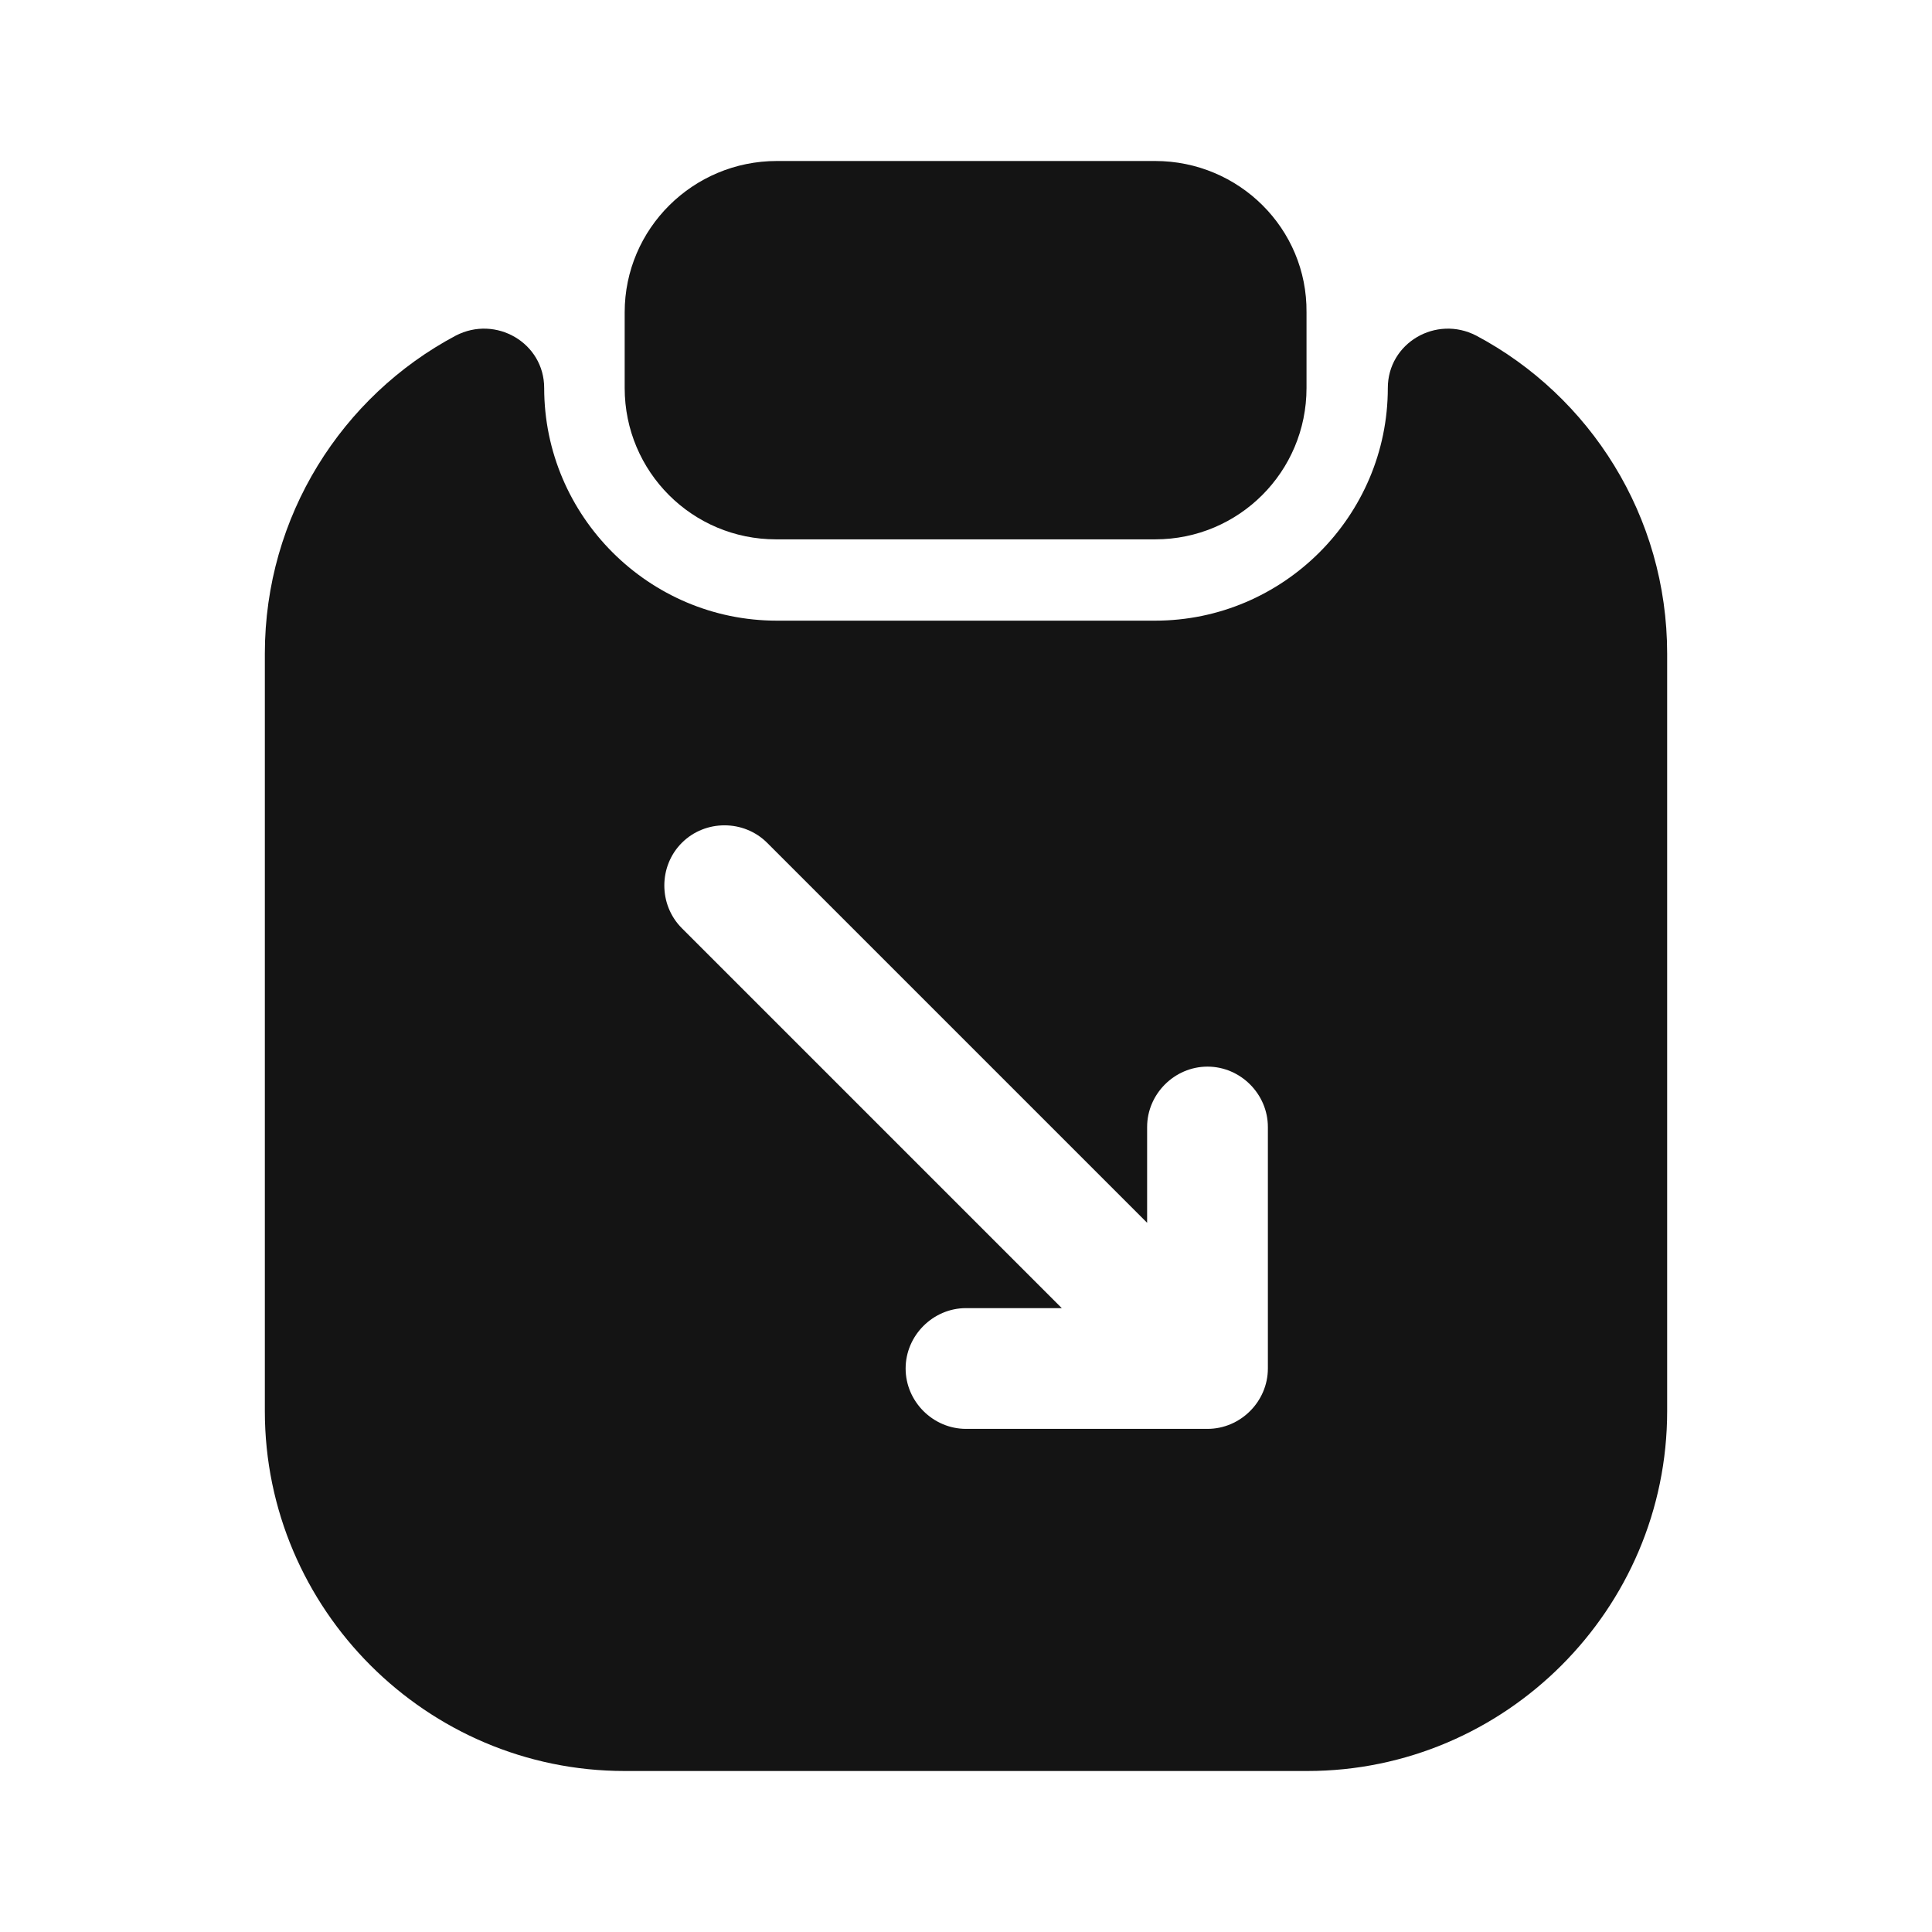
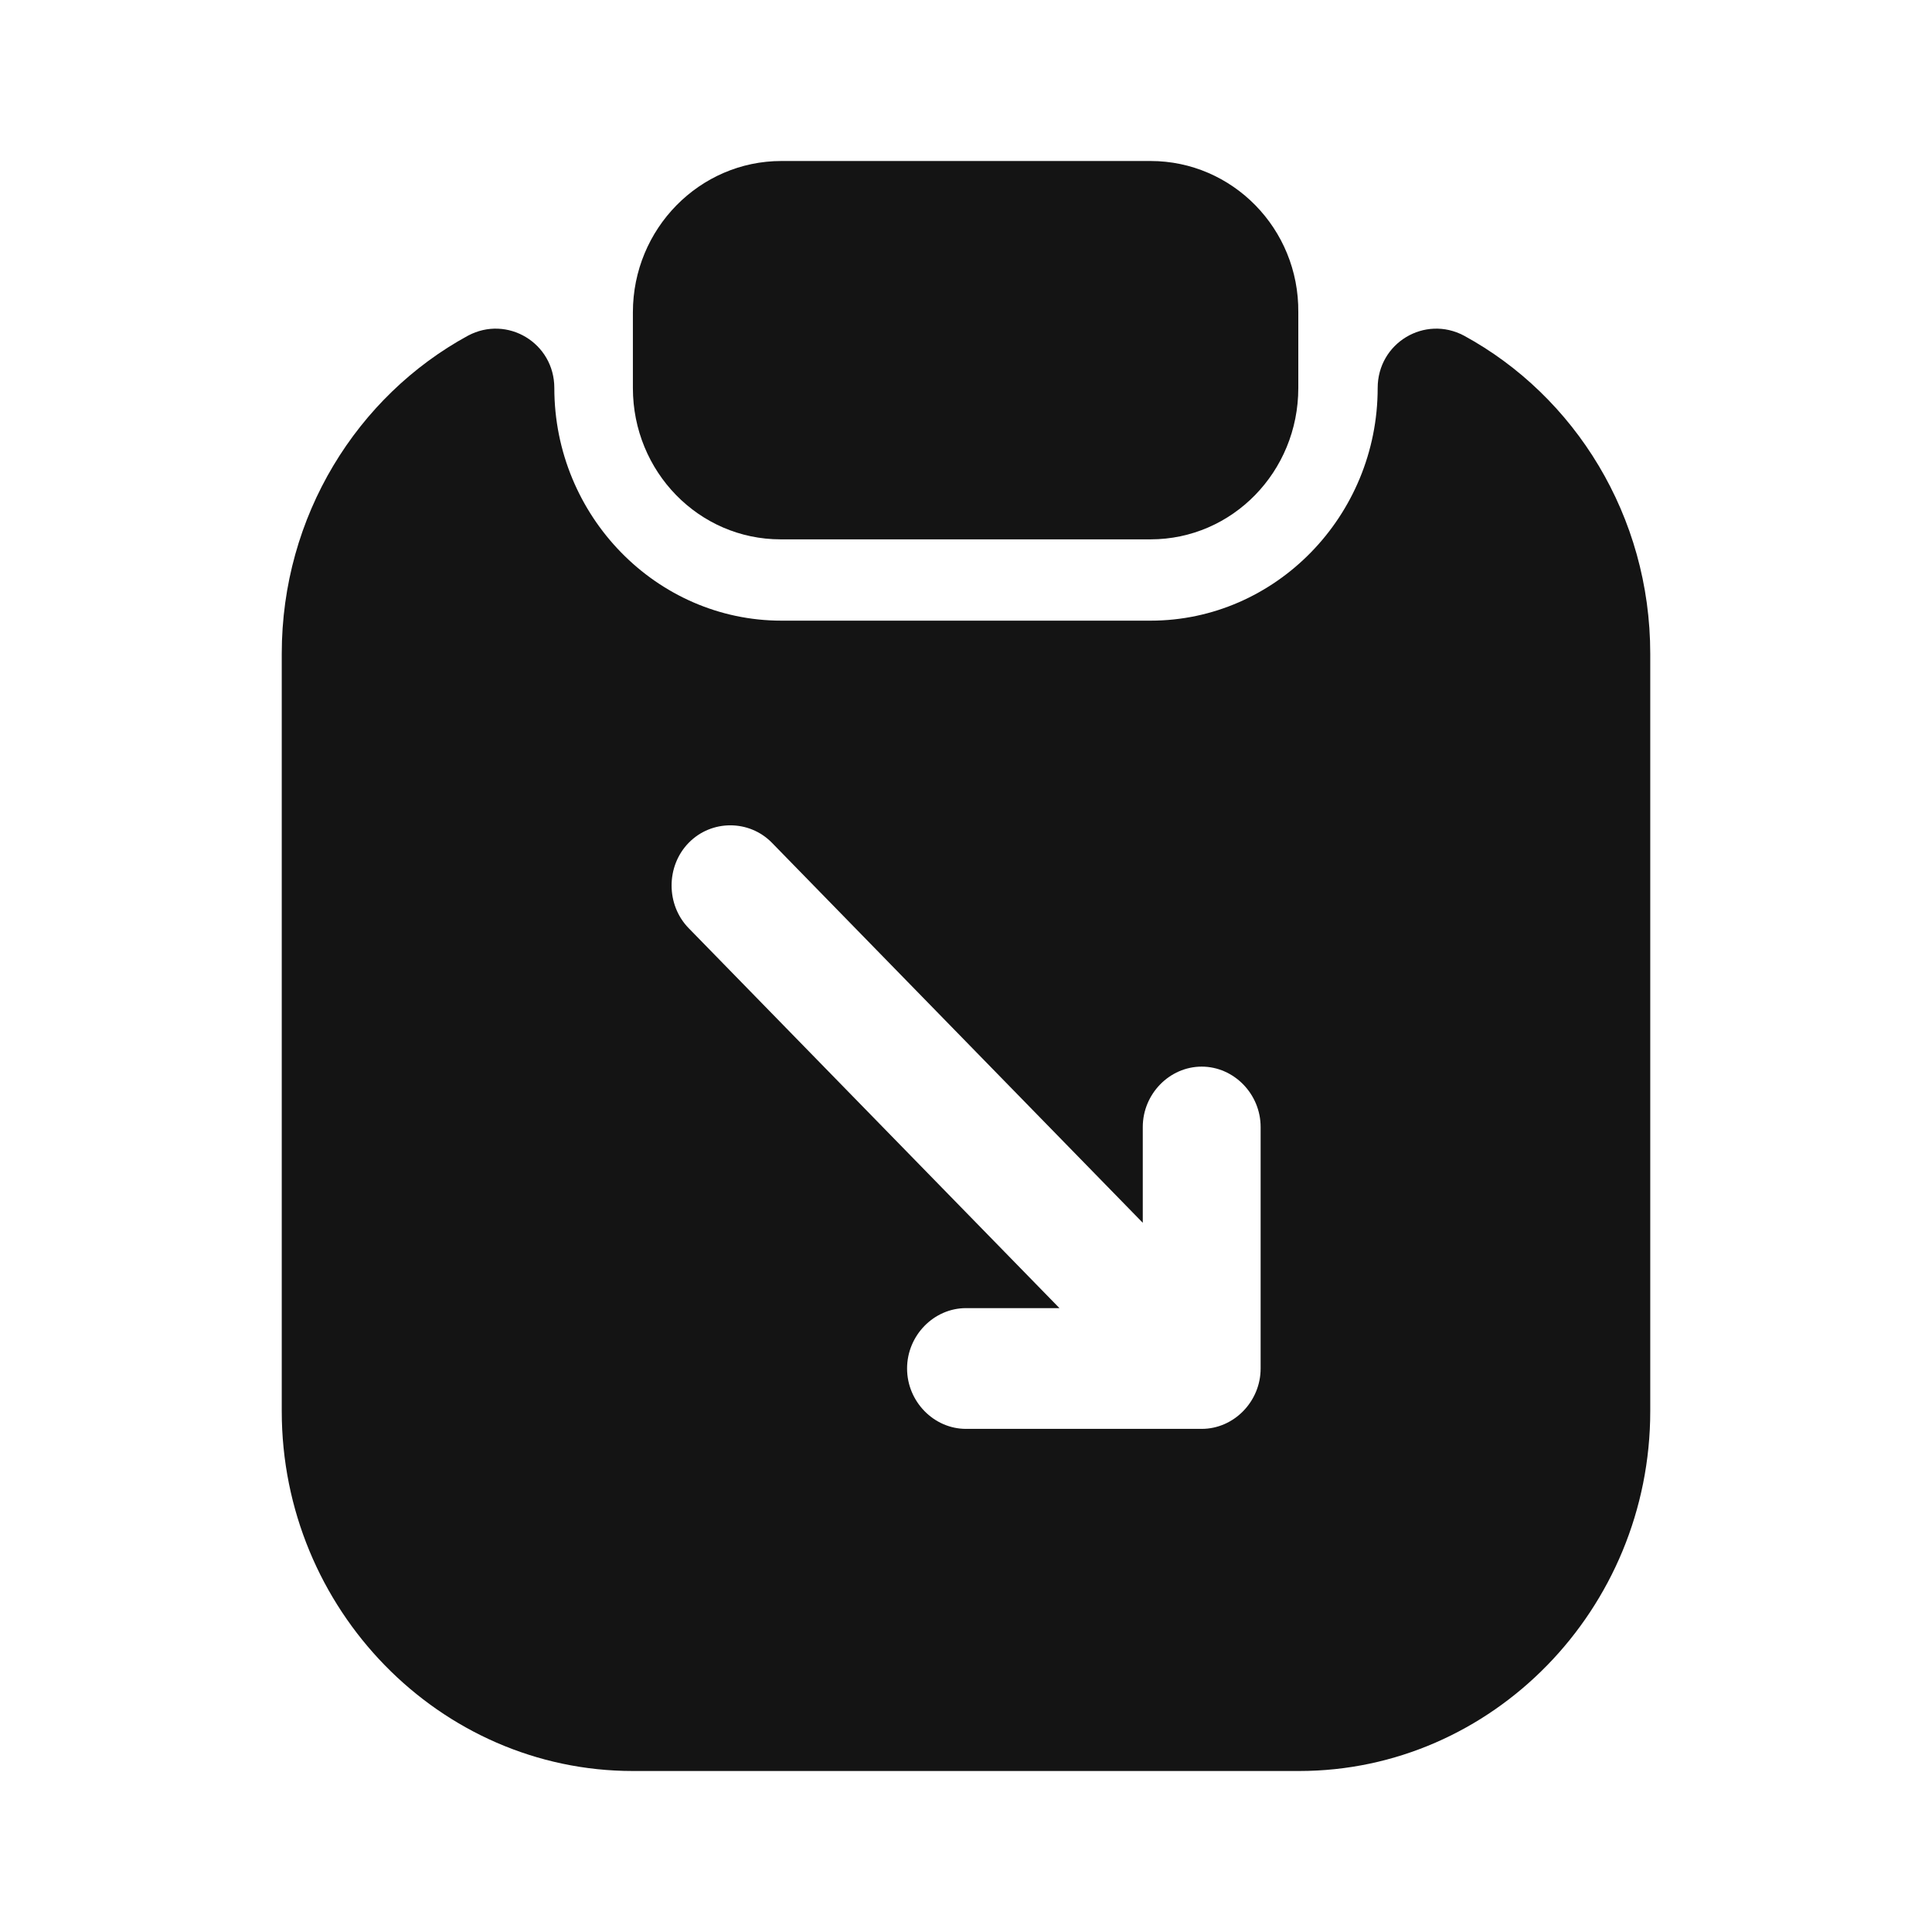
<svg xmlns="http://www.w3.org/2000/svg" width="24" height="24" viewBox="0 0 24 24" fill="none">
-   <path d="M14.35 2H9.65C8.61 2 7.76 2.84 7.76 3.88V4.82C7.76 5.86 8.6 6.7 9.64 6.7H14.35C15.39 6.7 16.23 5.86 16.23 4.82V3.88C16.24 2.84 15.39 2 14.35 2Z" fill="#141414" />
-   <path d="M17.24 4.82C17.24 6.41 15.94 7.71 14.35 7.71H9.65C8.06 7.71 6.76 6.41 6.76 4.82C6.76 4.26 6.16 3.91 5.66 4.17C4.25 4.92 3.29 6.41 3.29 8.12V17.53C3.29 19.99 5.3 22 7.76 22H16.24C18.7 22 20.71 19.99 20.71 17.53V8.12C20.71 6.41 19.75 4.92 18.34 4.17C17.84 3.91 17.24 4.26 17.24 4.82ZM15.75 17C15.75 17.41 15.41 17.75 15 17.75H12C11.59 17.75 11.25 17.41 11.25 17C11.25 16.59 11.59 16.25 12 16.25H13.19L8.47 11.53C8.18 11.24 8.18 10.76 8.47 10.47C8.76 10.18 9.24 10.18 9.53 10.47L14.25 15.19V14C14.25 13.59 14.59 13.25 15 13.25C15.41 13.25 15.75 13.59 15.75 14V17Z" fill="#141414" />
+   <path d="M14.293 2H9.707C8.692 2 7.862 2.84 7.862 3.88V4.82C7.862 5.86 8.682 6.7 9.697 6.7H14.293C15.308 6.7 16.128 5.86 16.128 4.82V3.88C16.138 2.84 15.308 2 14.293 2Z" fill="#141414" />
+   <path d="M17.114 4.82C17.114 6.41 15.845 7.71 14.293 7.71H9.707C8.155 7.71 6.886 6.41 6.886 4.82C6.886 4.26 6.301 3.91 5.813 4.17C4.437 4.92 3.5 6.41 3.5 8.12V17.53C3.5 19.99 5.462 22 7.862 22H16.138C18.538 22 20.5 19.99 20.5 17.53V8.12C20.5 6.41 19.563 4.92 18.187 4.17C17.699 3.91 17.114 4.26 17.114 4.82ZM15.66 17C15.66 17.41 15.328 17.75 14.928 17.75H12C11.6 17.75 11.268 17.41 11.268 17C11.268 16.59 11.6 16.25 12 16.25H13.161L8.555 11.53C8.272 11.24 8.272 10.76 8.555 10.47C8.838 10.18 9.307 10.18 9.59 10.47L14.196 15.19V14C14.196 13.59 14.528 13.25 14.928 13.25C15.328 13.25 15.66 13.59 15.66 14V17Z" fill="#141414" />
</svg>
